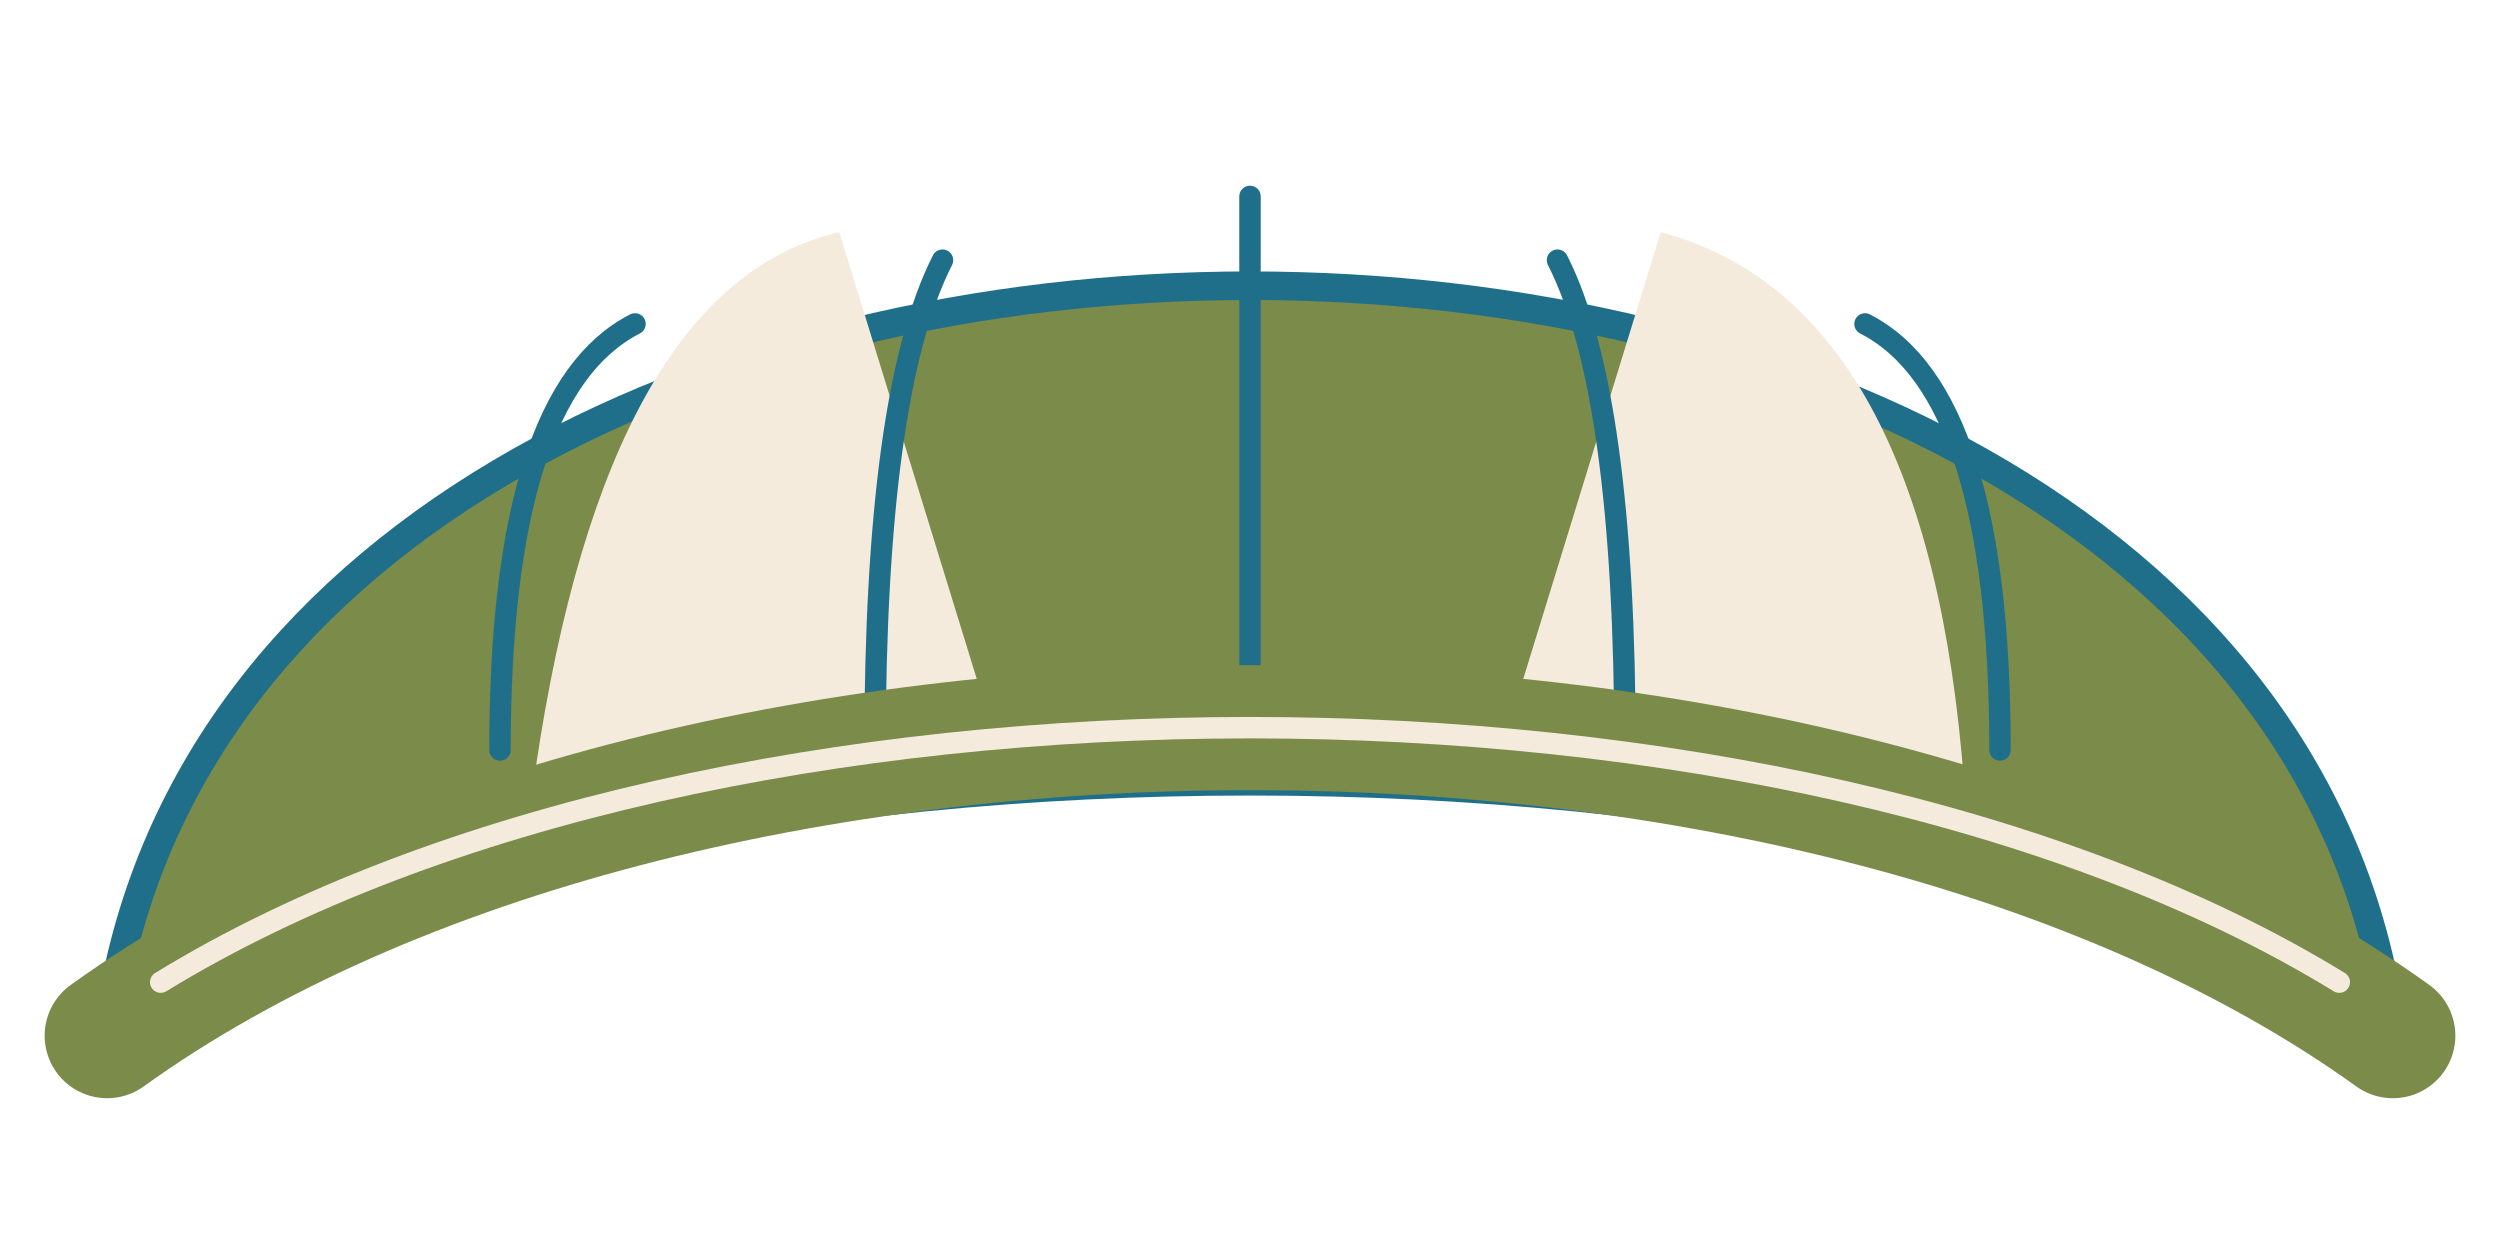
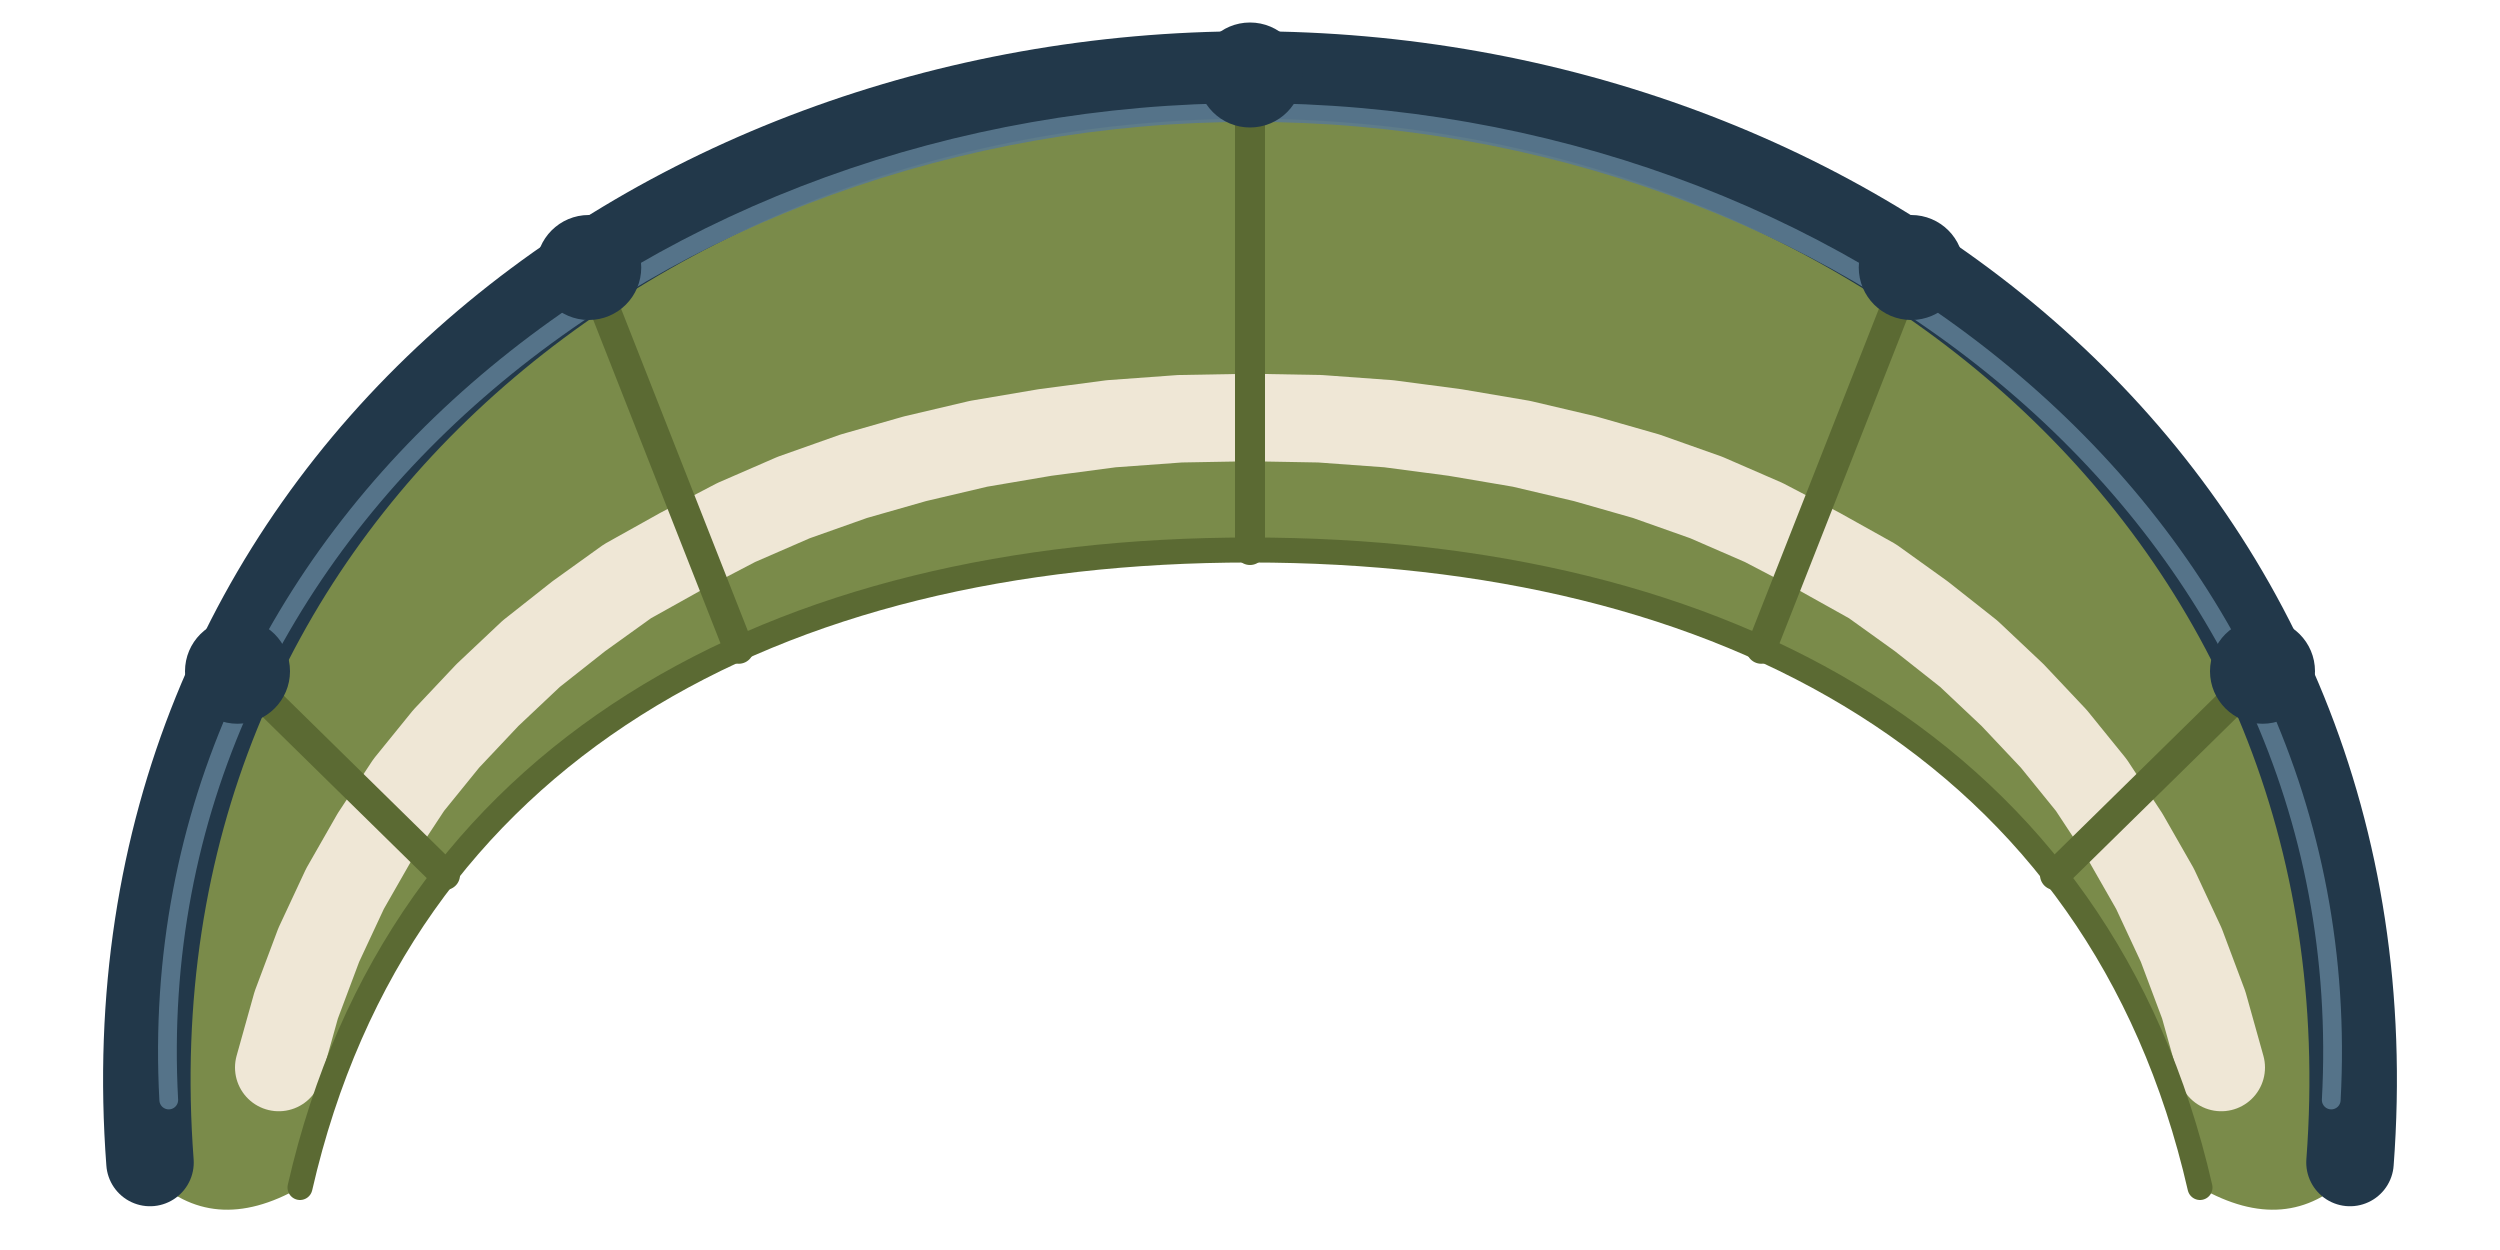
- <svg xmlns="http://www.w3.org/2000/svg" width="140" height="70" viewBox="0 0 140 70">
+ <svg xmlns="http://www.w3.org/2000/svg" width="140" height="70" viewBox="0 0 200 100">
  <g stroke-linecap="round" stroke-linejoin="round">
-     <path d="M6 58 C13 2 127 2 134 58 C104 39 36 39 6 58Z" fill="#7A8B4A" stroke="#1F6F8B" stroke-width="1.6" />
-     <path d="M30 43 Q34 16 47 13 L55 39Z" fill="#F4EBDD" />
-     <path d="M85 39 L93 13 Q108 17 110 44Z" fill="#F4EBDD" />
-     <path d="M28 42 Q28 22 35.56 18.14" fill="none" stroke="#1F6F8B" stroke-width="1.2" />
-     <path d="M49 42 Q49 22 52.78 14.57" fill="none" stroke="#1F6F8B" stroke-width="1.2" />
-     <path d="M70 39 Q70 22 70.0 11.0" fill="none" stroke="#1F6F8B" stroke-width="1.2" />
-     <path d="M91 42 Q91 22 87.22 14.57" fill="none" stroke="#1F6F8B" stroke-width="1.2" />
-     <path d="M112 42 Q112 22 104.44 18.14" fill="none" stroke="#1F6F8B" stroke-width="1.2" />
-     <path d="M6 58 C38 35 102 35 134 58" fill="none" stroke="#7A8B4A" stroke-width="7" />
-     <path d="M9 55 C40 36 100 36 131 55" fill="none" stroke="#F4EBDD" stroke-width="1.2" />
+     <path d="M12 94 C8 40 52 6 100 6 C148 6 192 40 188 94 Q183 99 176 95 C168 60 138 44 100 44 C62 44 32 60 24 95 Q17 99 12 94 Z" fill="#7A8B4A" />
+     <path d="M22.3 85.4 L23.7 80.4 L25.5 75.6 L27.6 71.1 L30.0 66.9 L32.7 62.8 L35.7 59.1 L39.0 55.6 L42.5 52.3 L46.3 49.3 L50.2 46.5 L54.5 44.1 L58.9 41.8 L63.5 39.8 L68.3 38.1 L73.2 36.7 L78.3 35.5 L83.6 34.6 L88.9 33.9 L94.4 33.5 L100.0 33.4 L105.6 33.5 L111.1 33.9 L116.4 34.6 L121.7 35.5 L126.8 36.7 L131.7 38.1 L136.5 39.8 L141.1 41.8 L145.5 44.1 L149.8 46.5 L153.7 49.3 L157.5 52.3 L161.0 55.6 L164.3 59.1 L167.3 62.8 L170.0 66.9 L172.4 71.1 L174.5 75.6 L176.3 80.4 L177.7 85.4" fill="none" stroke="#F4EBDD" stroke-width="7" opacity=".95" />
+     <path d="M19.0 53.7 L35.6 70.0" stroke="#5B6A33" stroke-width="2.4" />
+     <path d="M47.1 21.4 L59.1 51.9" stroke="#5B6A33" stroke-width="2.4" />
+     <path d="M100.0 6.0 L100.0 44.0" stroke="#5B6A33" stroke-width="2.4" />
+     <path d="M152.9 21.4 L140.9 51.9" stroke="#5B6A33" stroke-width="2.4" />
+     <path d="M181.0 53.7 L164.4 70.0" stroke="#5B6A33" stroke-width="2.4" />
+     <path d="M24 95 C32 60 62 44 100 44 C138 44 168 60 176 95" fill="none" stroke="#5B6A33" stroke-width="2" />
+     <path d="M12 93 C8 40 52 6 100 6 C148 6 192 40 188 93" fill="none" stroke="#22384A" stroke-width="7" />
+     <path d="M13.5 88 C11 42 53 9 100 9 C147 9 189 42 186.5 88" fill="none" stroke="#5B7A90" stroke-width="1.5" opacity=".9" />
+     <circle cx="19.0" cy="53.7" r="4.2" fill="#22384A" />
+     <circle cx="47.1" cy="21.4" r="4.2" fill="#22384A" />
+     <circle cx="100.0" cy="6.0" r="4.2" fill="#22384A" />
+     <circle cx="152.9" cy="21.4" r="4.2" fill="#22384A" />
+     <circle cx="181.0" cy="53.7" r="4.2" fill="#22384A" />
  </g>
</svg>
